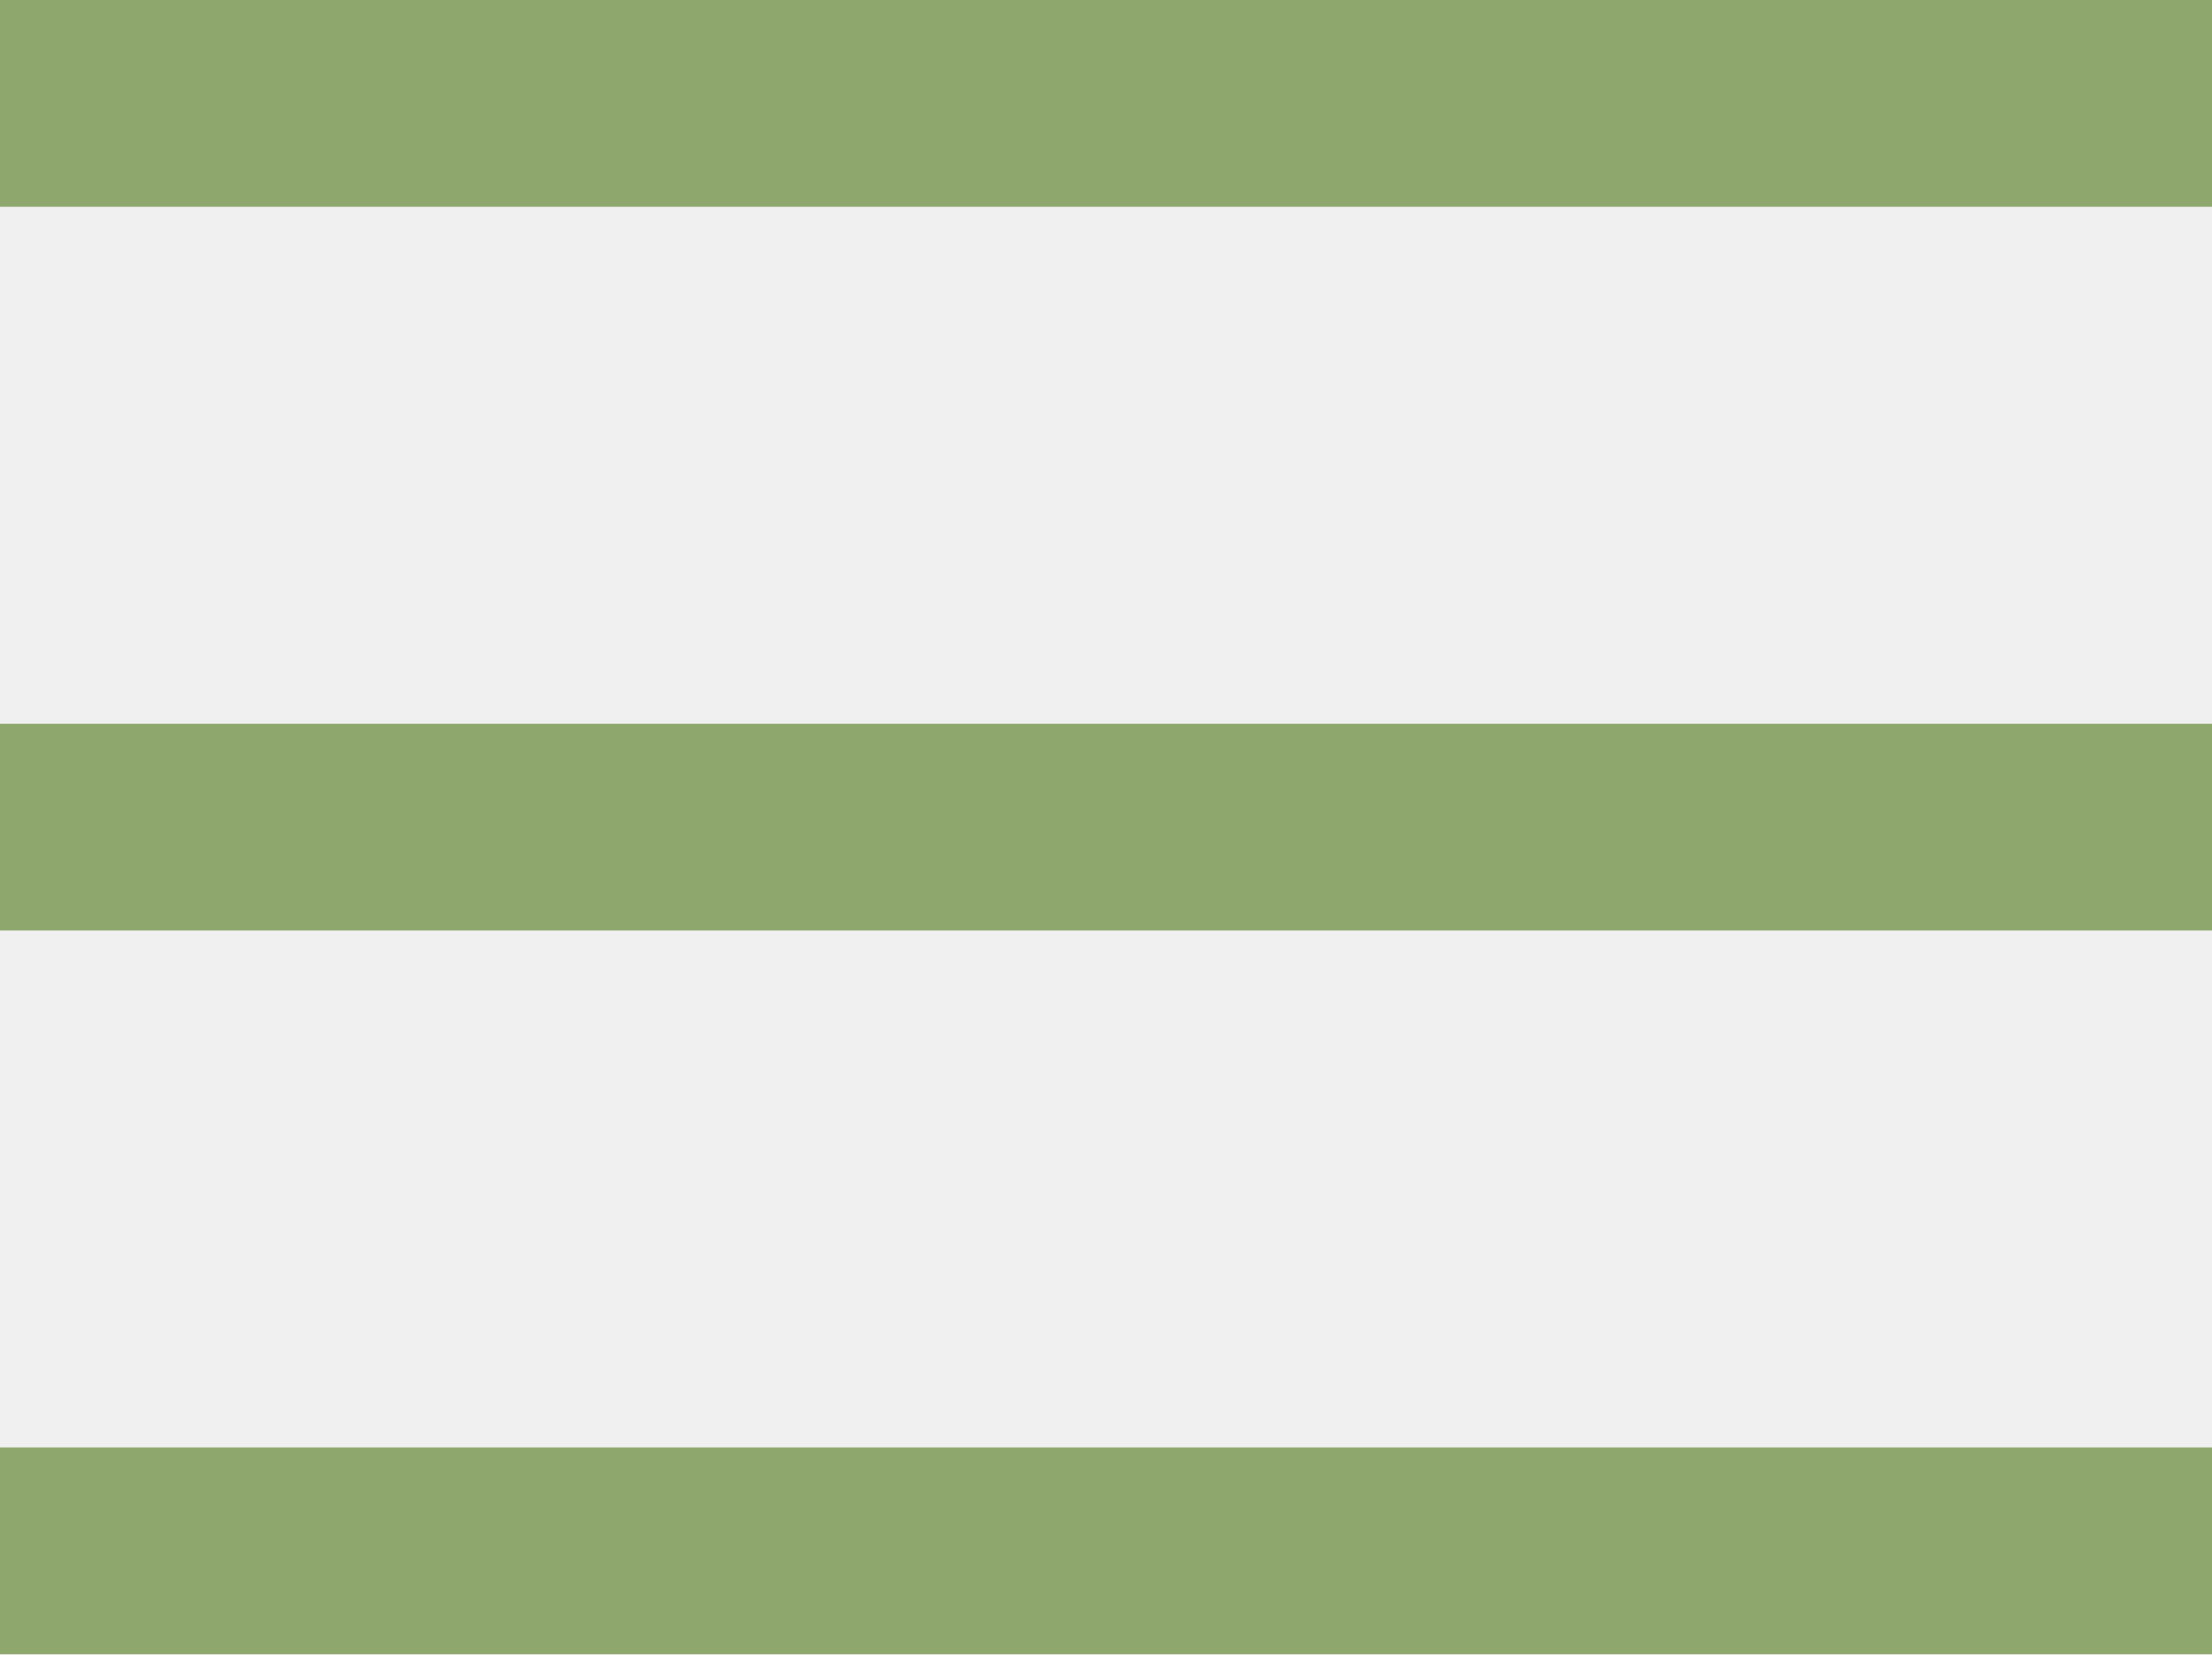
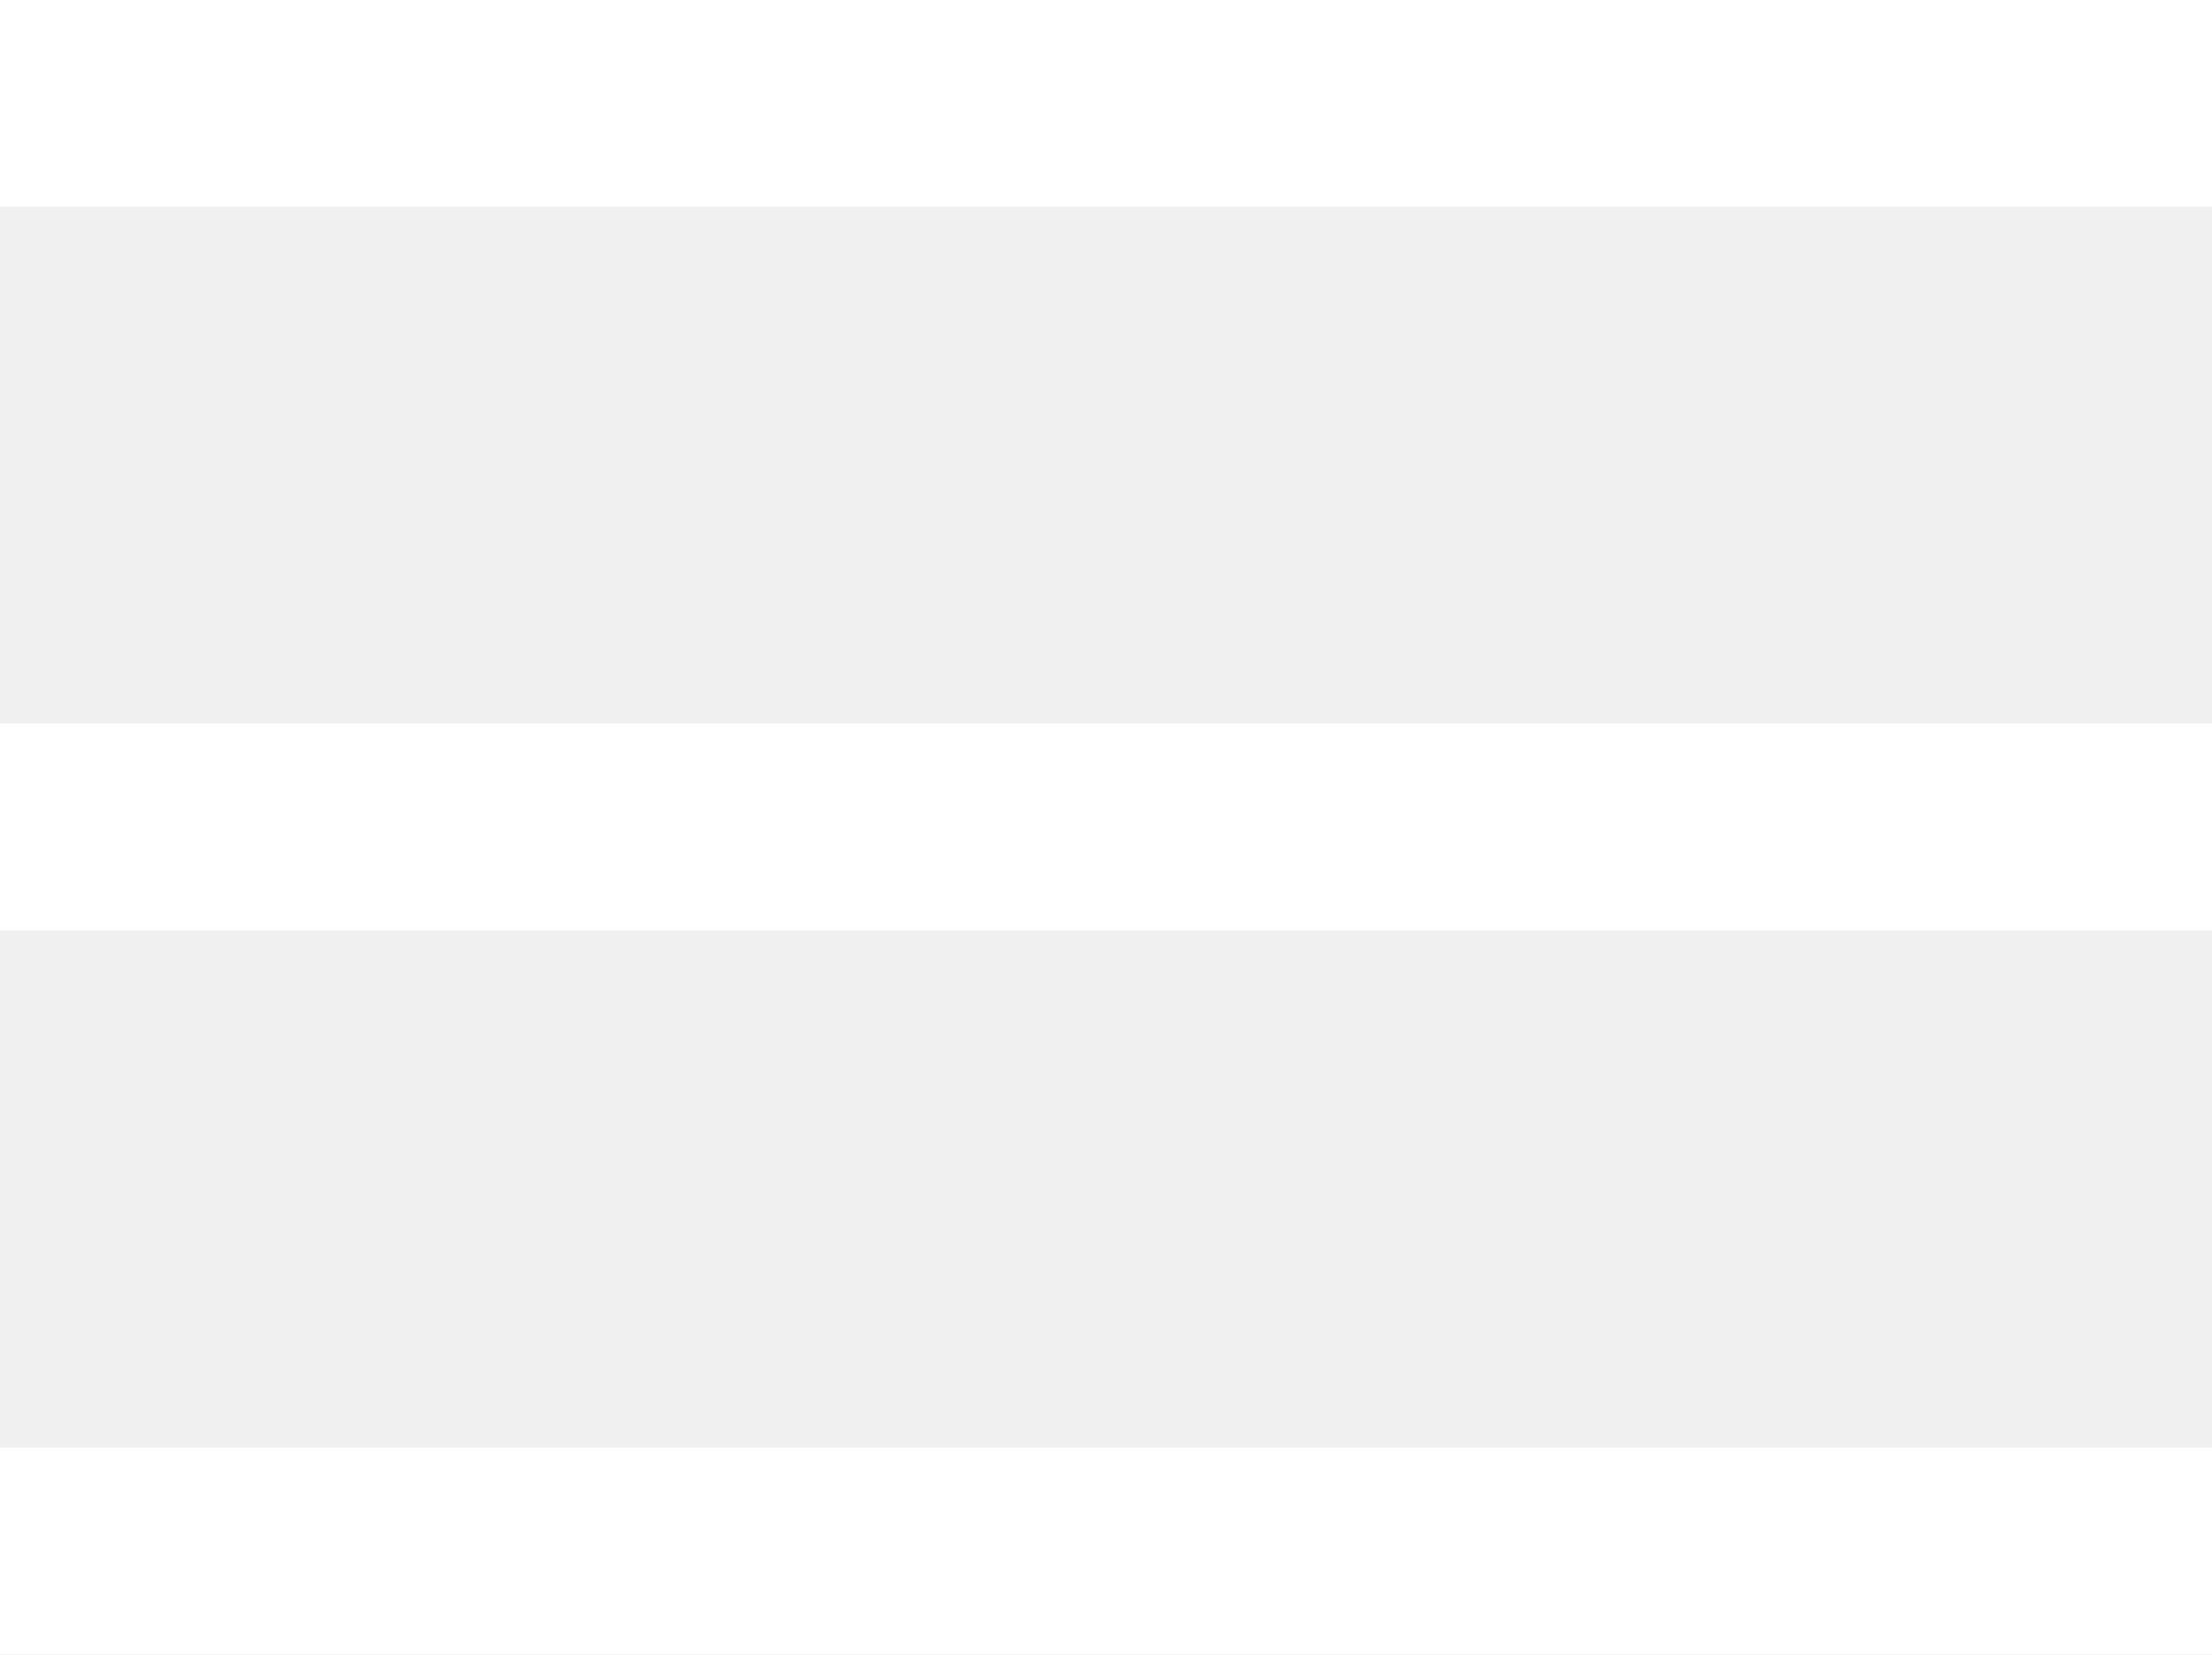
- <svg xmlns="http://www.w3.org/2000/svg" version="1.1" id="Layer_1" x="0px" y="0px" viewBox="-488 567 21.4 16" style="enable-background:new -488 567 21.4 16;" xml:space="preserve">
+ <svg xmlns="http://www.w3.org/2000/svg" version="1.1" id="Layer_1" x="0px" y="0px" viewBox="0 0 21.4 16" style="enable-background:new 0 0 21.4 16;" xml:space="preserve">
  <style type="text/css">
- 	.st0{fill:#8EA76D;}
+ 	.st0{fill:#FFFFFF;}
</style>
-   <rect id="XMLID_2_" x="-488" y="567" class="st0" width="21.4" height="2" />
-   <rect id="XMLID_3_" x="-488" y="581" class="st0" width="21.4" height="2" />
-   <rect id="XMLID_4_" x="-488" y="574" class="st0" width="21.4" height="2" />
+   <rect id="XMLID_2_" class="st0" width="21.4" height="2" />
+   <rect id="XMLID_3_" y="14" class="st0" width="21.4" height="2" />
+   <rect id="XMLID_4_" y="7" class="st0" width="21.4" height="2" />
</svg>
